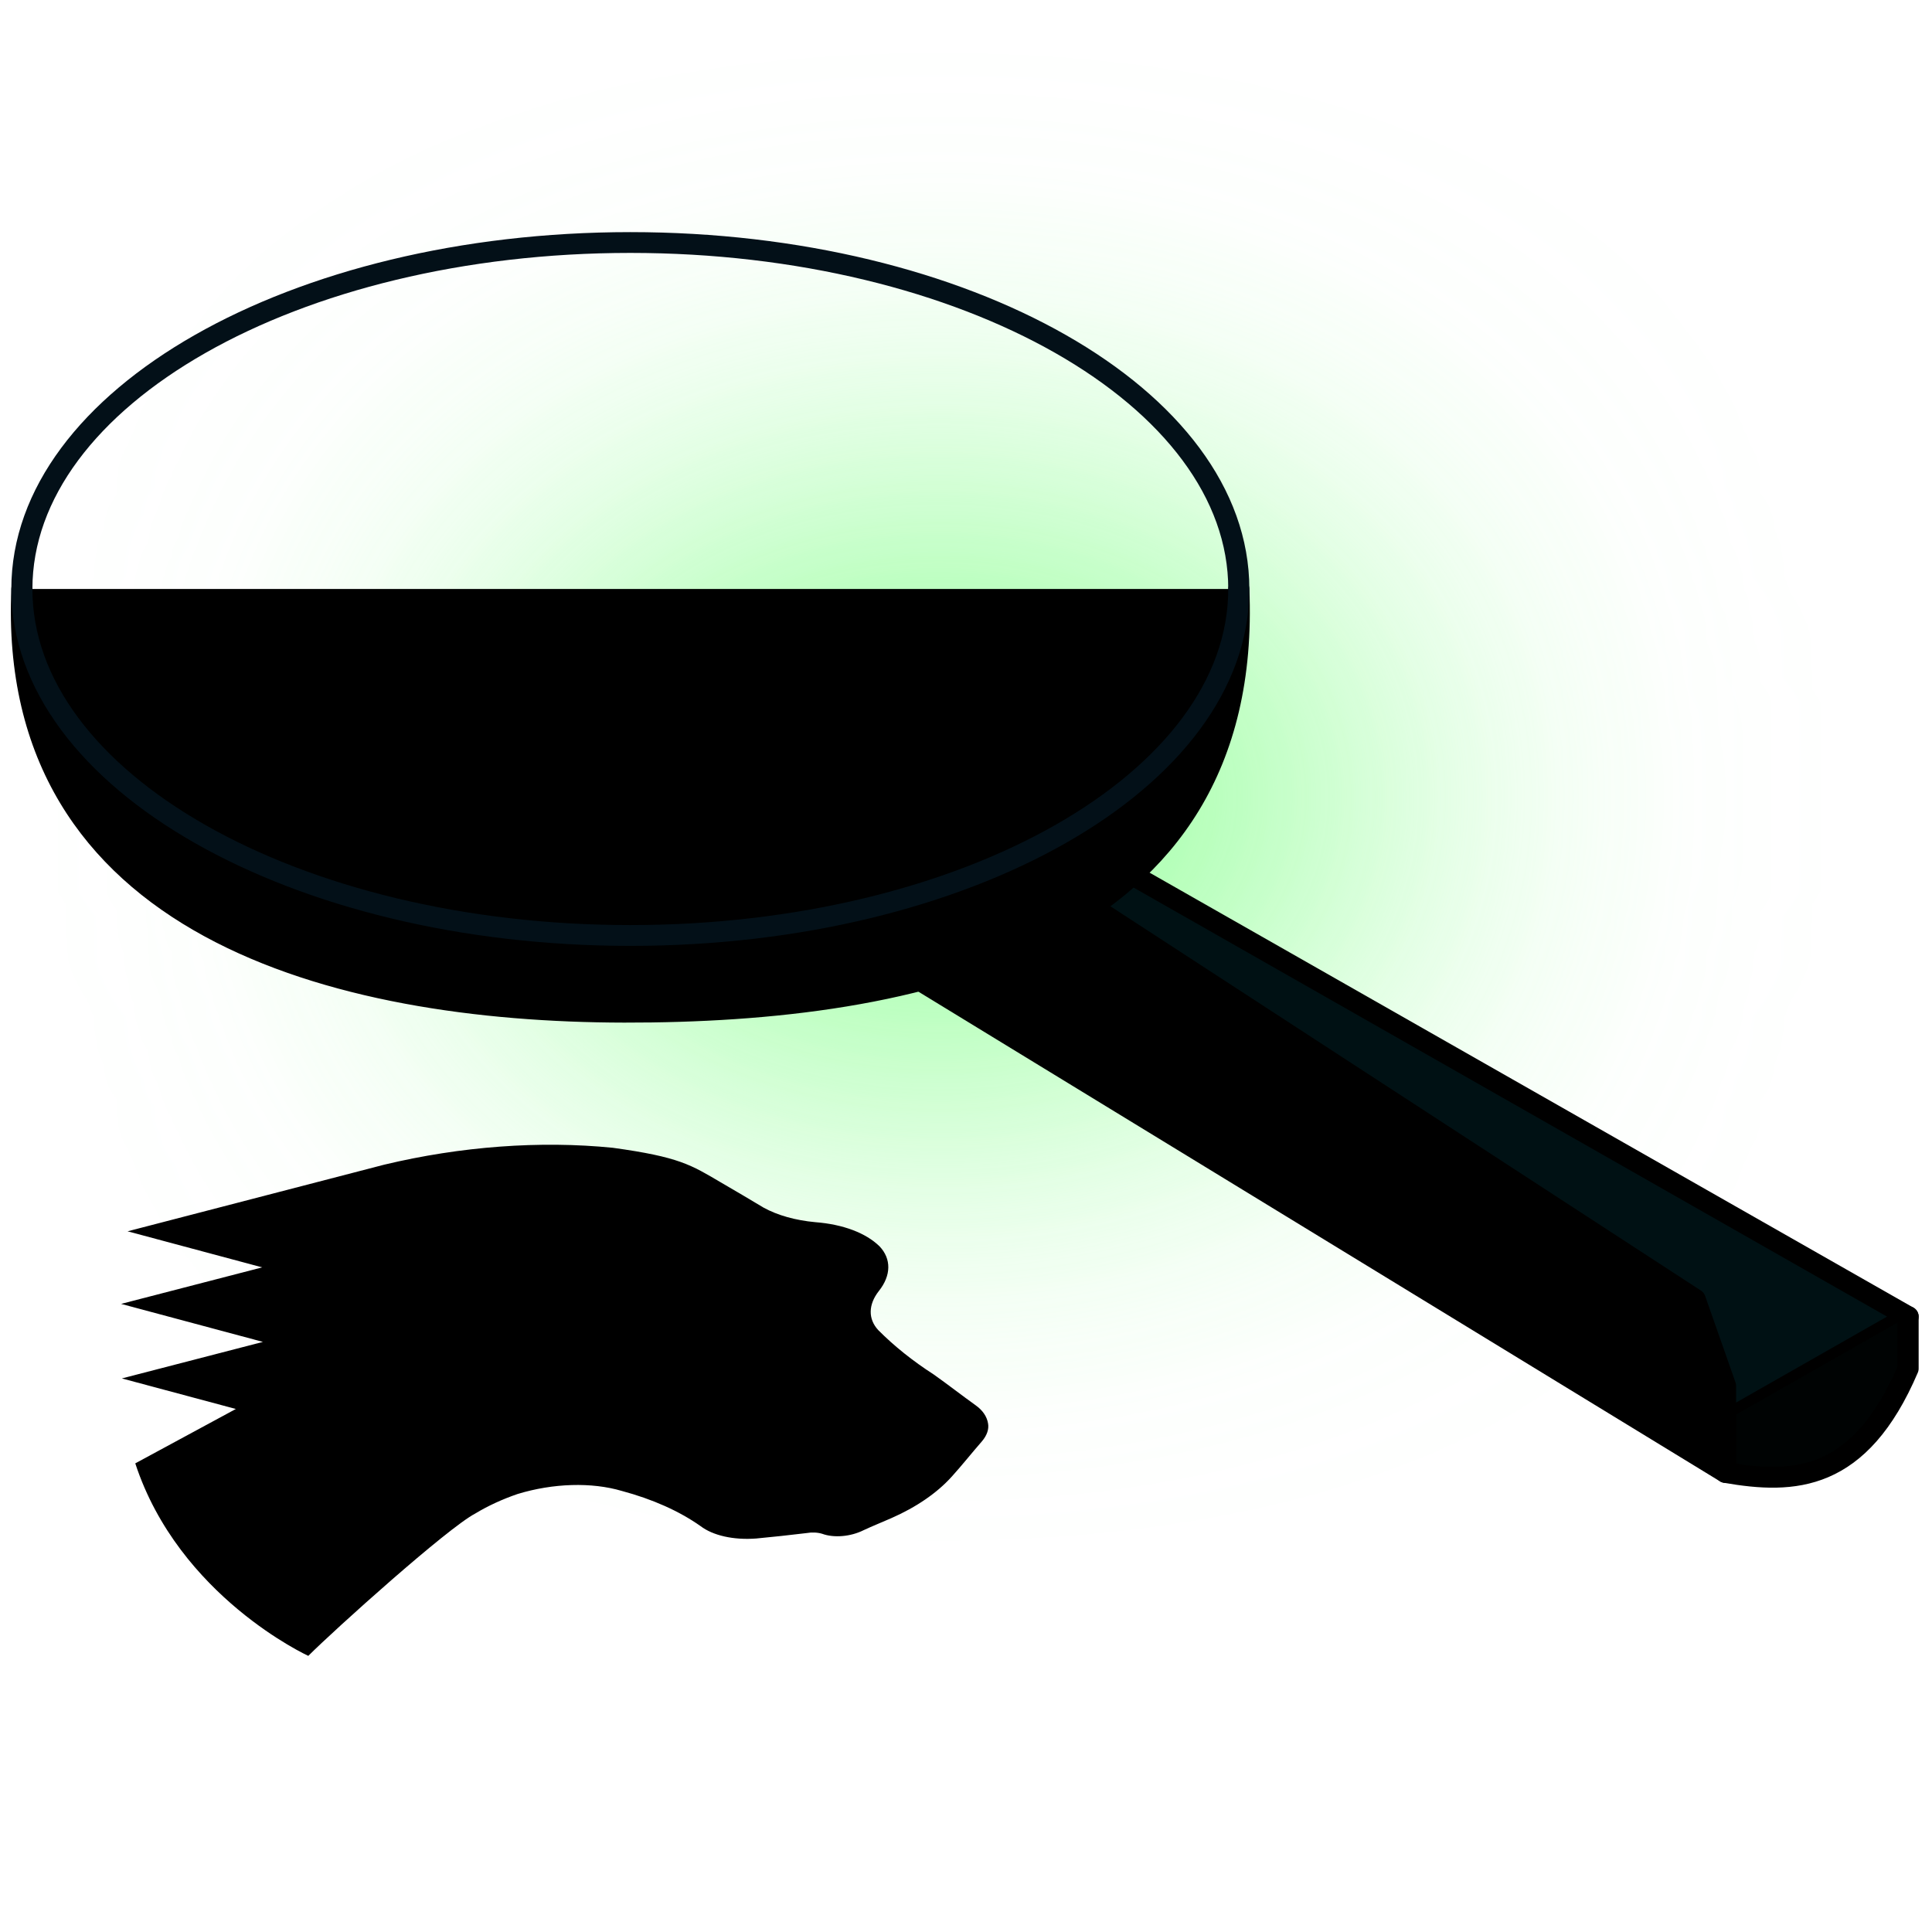
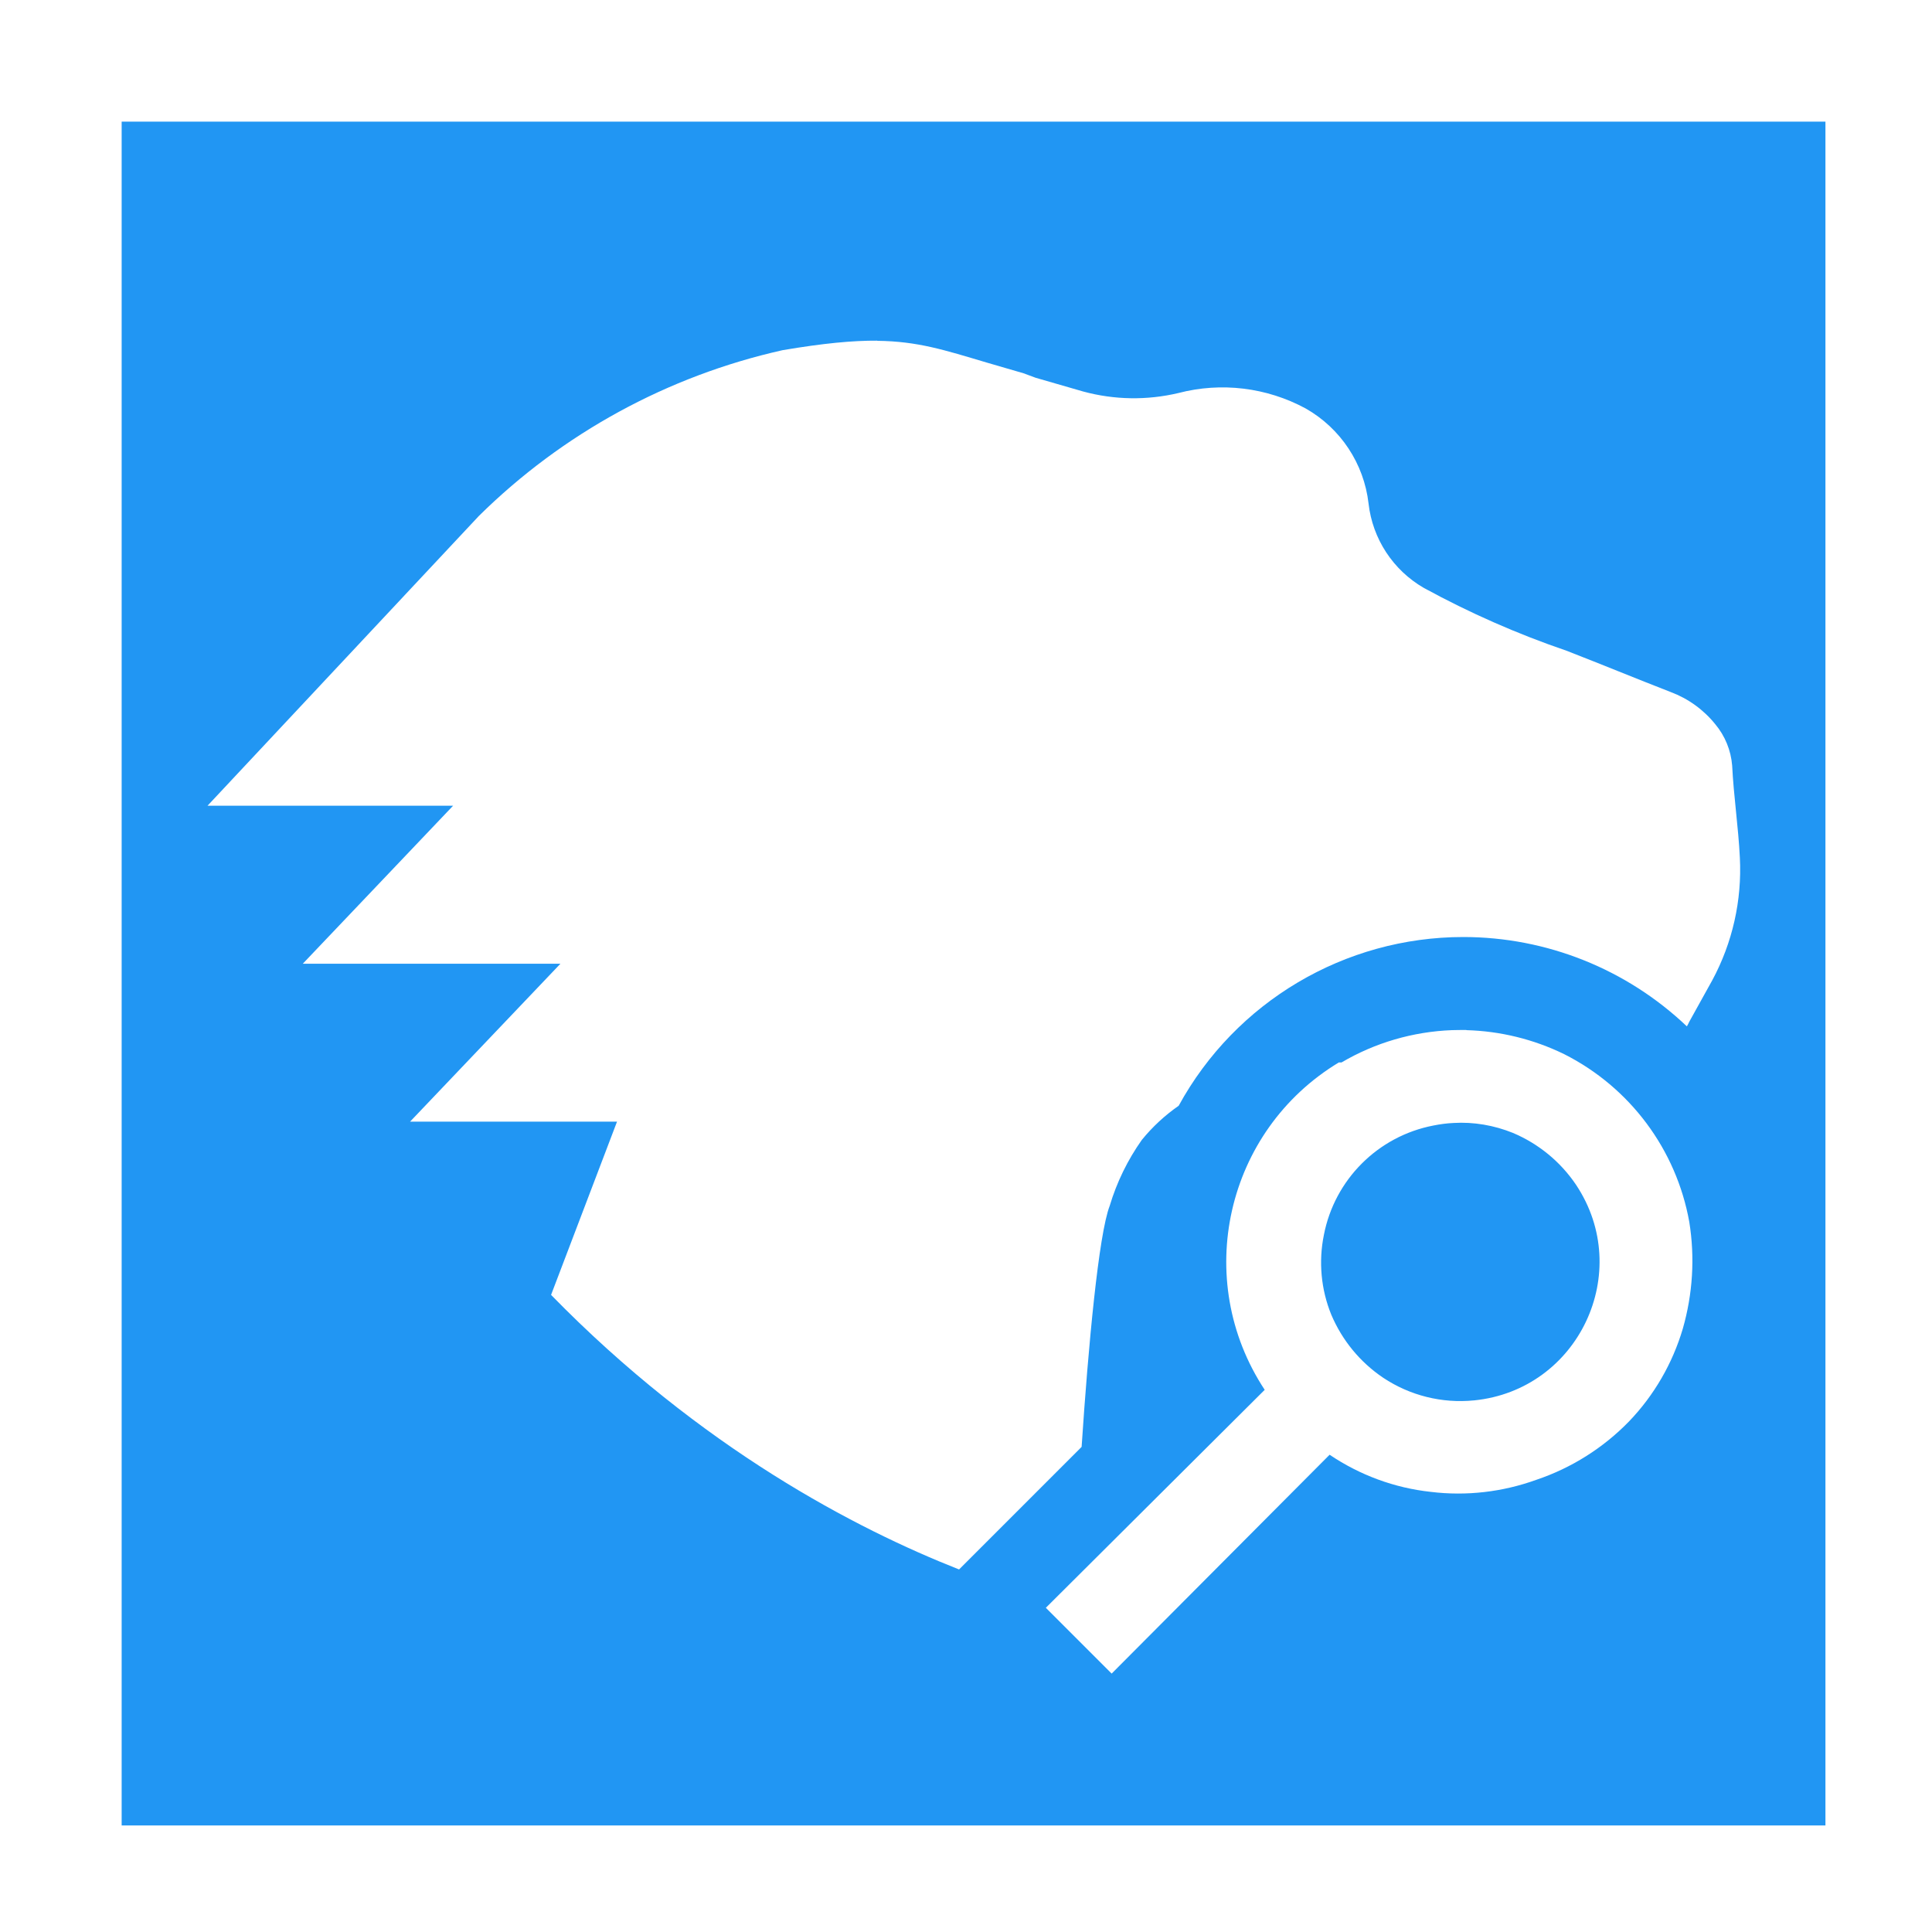
- <svg xmlns="http://www.w3.org/2000/svg" id="svg8" version="1.1" viewBox="0 0 53.446 53.446" height="202" width="202">
-   <defs id="defs2">
-     <meshgradient id="meshgradient3081" gradientUnits="userSpaceOnUse" x="75.452" y="70.021" gradientTransform="translate(25.20494,-10.58333)">
-       <meshrow id="meshrow3623">
-         <meshpatch id="meshpatch3625">
-           <stop path="c 4.474,-2.583  10.338,-3.875  16.202,-3.875" style="stop-color:#ffffff;stop-opacity:1" id="stop3627" />
-           <stop path="c 1.42109e-14,3.875  5.728,2.599  5.728,7.276" style="stop-color:#e5fafd;stop-opacity:1" id="stop3629" />
-           <stop path="c -8.101,3.76821e-05  -21.931,5.953  -28.642,5.953" style="stop-color:#afdde9;stop-opacity:1" id="stop3631" />
-           <stop path="c 0,-3.386  2.237,-6.771  6.711,-9.354" style="stop-color:#e5fafd;stop-opacity:1" id="stop3633" />
-         </meshpatch>
-         <meshpatch id="meshpatch3635">
-           <stop path="c 5.864,0  11.728,1.292  16.202,3.875" id="stop3637" />
-           <stop path="c 4.474,2.583  6.711,5.969  6.711,9.354" style="stop-color:#cbf5fb;stop-opacity:1" id="stop3639" />
-           <stop path="c -6.711,1.42109e-14  -9.084,-5.953  -17.185,-5.953" style="stop-color:#e5fafd;stop-opacity:1" id="stop3641" />
-         </meshpatch>
-       </meshrow>
-       <meshrow id="meshrow3643">
-         <meshpatch id="meshpatch3645">
-           <stop path="c 3.45342e-06,4.677  -5.728,15.307  -5.728,19.182" id="stop3647" />
-           <stop path="c -5.864,-1.42109e-14  -11.728,-1.292  -16.202,-3.875" style="stop-color:#e5fafd;stop-opacity:1" id="stop3649" />
-           <stop path="c -4.474,-2.583  -6.711,-5.969  -6.711,-9.354" style="stop-color:#cbf5fb;stop-opacity:1" id="stop3651" />
-         </meshpatch>
-         <meshpatch id="meshpatch3653">
-           <stop path="c 0,3.386  -2.237,6.771  -6.711,9.354" id="stop3655" />
-           <stop path="c -4.474,2.583  -10.338,3.875  -16.202,3.875" style="stop-color:#ffffff;stop-opacity:1" id="stop3657" />
-         </meshpatch>
-       </meshrow>
-     </meshgradient>
-     <filter height="2.731" y="-0.866" width="1.986" x="-0.493" id="filter1070" style="color-interpolation-filters:sRGB">
-       <feGaussianBlur id="feGaussianBlur1072" stdDeviation="9.327" />
-     </filter>
-   </defs>
-   <g id="layer1" transform="translate(8.09001,-9.164108)">
-     <ellipse transform="matrix(0.5582024,0,0,0.5956017,6.073589,13.79219)" ry="12.929" rx="22.701" cy="29.243" cx="21.165" id="path972" style="opacity:0.894;fill:#80ff87;fill-opacity:1;stroke-width:1.323;stroke-linecap:round;stroke-linejoin:round;filter:url(#filter1070)" />
-     <text xml:space="preserve" style="font-style:normal;font-weight:normal;font-size:10.583px;line-height:1.25;font-family:sans-serif;fill:#000000;fill-opacity:1;stroke:none;stroke-width:0.265" x="22.732" y="65.712" id="text3661">
-       <tspan id="tspan3659" x="22.732" y="65.712" style="stroke-width:0.265" />
-     </text>
-     <g id="g1824">
-       <g transform="matrix(0.7345893,0,0,0.7245292,-76.49609,-24.38398)" id="g3727">
-         <path id="path849" d="m 133.472,78.383 v 0 l 31.506,18.19 -6.874,3.969 -31.506,-19.513 c 2.864,-0.331 5.061,-1.041 6.874,-2.646 z" style="fill:#001114;fill-opacity:1;stroke:#000000;stroke-width:0.794;stroke-linecap:round;stroke-linejoin:round;stroke-miterlimit:4;stroke-dasharray:none;stroke-opacity:1" />
-         <path id="path847" d="m 93.946,68.792 3e-6,3e-6 c -0.573,12.898 11.834,16.141 22.684,16.159 10.918,0.019 23.716,-2.599 23.143,-16.159 l -1e-5,-3e-6" style="fill:#000000;fill-opacity:1;stroke:#000000;stroke-width:0.794;stroke-linecap:round;stroke-linejoin:miter;stroke-miterlimit:4;stroke-dasharray:none;stroke-opacity:1" />
-         <ellipse id="path837" style="fill:url(#meshgradient3081);fill-opacity:1;fill-rule:evenodd;stroke:#031018;stroke-width:0.794;stroke-linecap:round;stroke-miterlimit:4;stroke-dasharray:none;stroke-opacity:1" ry="13.229" rx="22.914" cy="68.792" cx="116.859" />
-         <path id="path853" d="m 164.978,96.573 v 1.984 c -1.825,4.333 -4.307,4.424 -6.874,3.969 v -1.984" style="fill:#000303;fill-opacity:1;stroke:#000000;stroke-width:0.794;stroke-linecap:round;stroke-linejoin:round;stroke-miterlimit:4;stroke-dasharray:none;stroke-opacity:1" />
-         <path id="path861" d="m 158.104,102.526 -31.506,-19.513 6.301,-2.977 24.059,15.875 1.146,3.307 z" style="fill:#000000;fill-opacity:1;stroke:#000000;stroke-width:0.794;stroke-linecap:round;stroke-linejoin:round;stroke-miterlimit:4;stroke-dasharray:none;stroke-opacity:1" />
-       </g>
-       <g fill-rule="evenodd" fill="none" stroke-width="1" stroke="none" id="Page-1" transform="matrix(0.6510107,0.1744378,-0.4370977,0.4370977,0.1965739,38.46897)">
-         <path fill-rule="nonzero" fill="#000000" id="Path" d="m 35.843,12.111 c -0.038,-0.723 -0.122,-1.448 -0.172,-2.166 -0.028,-0.36 -0.164,-0.703 -0.395,-0.98 -0.272,-0.332 -0.626,-0.587 -1.026,-0.74 -0.808,-0.314 -1.62,-0.664 -2.435,-0.976 -1.153,-0.393 -2.27,-0.884 -3.34,-1.47 -0.72,-0.415 -1.202,-1.146 -1.297,-1.97 -0.107,-0.935 -0.654,-1.764 -1.47,-2.23 -0.907,-0.487 -1.964,-0.612 -2.96,-0.35 -0.732,0.176 -1.5,0.164 -2.227,-0.033 l -1.112,-0.34 -0.302,-0.09 -0.872,-0.26 c -1.57,-0.47 -2.23,-0.714 -4.775,-0.28 -2.682,0.61 -5.137,1.96 -7.09,3.898 L 0,10.884 h 5.72 l -3.504,3.71 h 6.026 l -3.503,3.71 h 4.844 l -1.548,4.06 c 5.93,6.07 12.25,7.295 12.25,7.295 0,-1.672 0.38,-8.238 0.826,-9.34 0.167,-0.55 0.425,-1.07 0.763,-1.538 0.826,-1.016 2.08,-1.59 3.392,-1.548 1.303,0 2.597,0.237 3.814,0.702 0.74,0.308 1.58,0.262 2.28,-0.123 0.506,-0.3 1.007,-0.618 1.498,-0.94 0.158,-0.126 0.355,-0.188 0.556,-0.18 0.54,0.06 1.054,-0.237 1.27,-0.734 0.16,-0.33 0.35,-0.64 0.524,-0.97 0.472,-0.883 0.69,-1.88 0.634,-2.88 z" />
-       </g>
-     </g>
-   </g>
+ <svg xmlns="http://www.w3.org/2000/svg" version="1.1" viewBox="0 0 256 256">
+   <path d="m16.12 16.12v225.76h225.76v-225.76zm100.12 29.04c5.38.06 8.9 1.22 14.5 2.88l4.88 1.42 1.62.6 6.3 1.82a25.6 25.6 0 0012.6.2a23.16 23.16 0 0116.86 2.04a16.66 16.66 0 018.34 12.6a14.84 14.84 0 007.32 11.18a120.9 120.9 0 0018.9 8.32c4.68 1.82 9.14 3.66 13.82 5.48a13.82 13.82 0 015.9 4.26a9.76 9.76 0 012.24 5.48c.2 4.06.82 8.12 1.02 12.2a30.88 30.88 0 01-3.66 16.26l-3.04 5.48a6.9 6.9 0 01-.32.62a43 43 0 00-29.62-11.84a43 43 0 00-37.72 22.36a23.78 23.78 0 00-4.88 4.52a30.08 30.08 0 00-4.26 8.74c-1.46 3.78-2.84 18.58-3.72 31.94l-16.24 16.24c-13.56-5.34-34.18-16.02-54.06-36.38l8.74-22.96h-27.42l19.92-20.92h-34.14l19.92-20.94h-32.54l35.96-38.4a83.12 83.12 0 0140.24-21.96c5.42-.92 9.3-1.28 12.54-1.26zm78.06 91.34c4.48.12 8.9 1.2 12.96 3.18c8.72 4.4 14.86 12.64 16.58 22.24c.76 4.72.46 9.54-.86 14.14c-1.36 4.6-3.8 8.82-7.12 12.28c-3.42 3.52-7.64 6.18-12.28 7.74c-4.48 1.62-9.28 2.18-14 1.6c-4.8-.52-9.4-2.22-13.4-4.92l-28.88 29-8.72-8.72 29-28.88c-9.64-14.62-5.18-34.32 9.82-43.38h.36c4.44-2.62 9.48-4.08 14.62-4.28c.64-.02 1.28-.02 1.92-.02zm-1.7 12.3c-.9.04-1.78.16-2.68.34c-7.34 1.42-13.08 7.16-14.5 14.5c-.72 3.54-.38 7.22.98 10.56c1.44 3.4 3.82 6.3 6.88 8.36c3.54 2.36 7.8 3.42 12.02 3h.02c13.84-1.38 21.22-16.98 13.52-28.56c-2.06-3.06-4.96-5.44-8.36-6.88c-2.52-1.02-5.22-1.48-7.9-1.32z" fill="#2196f3" />
</svg>
